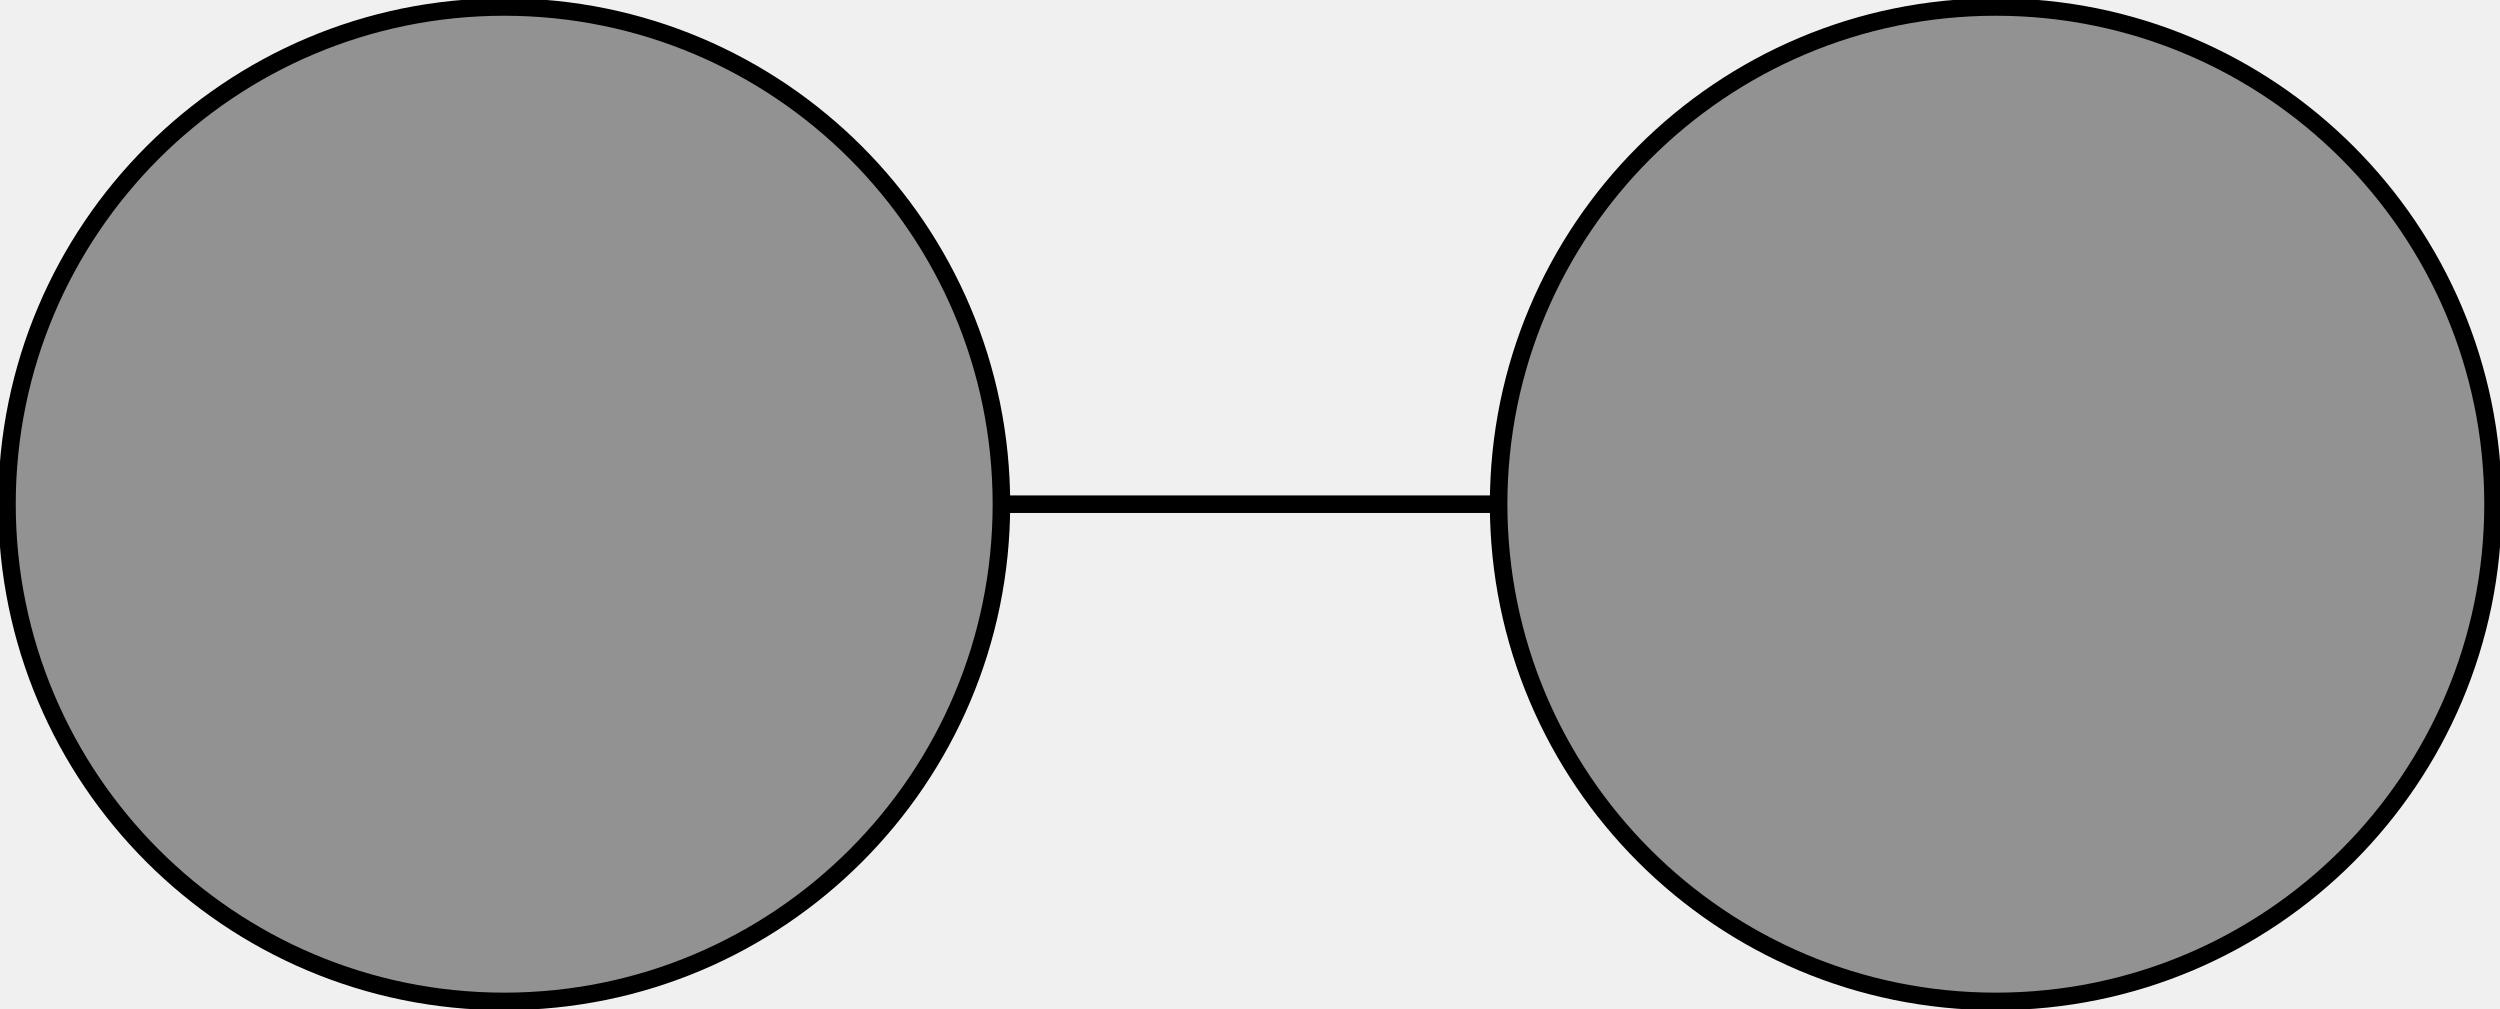
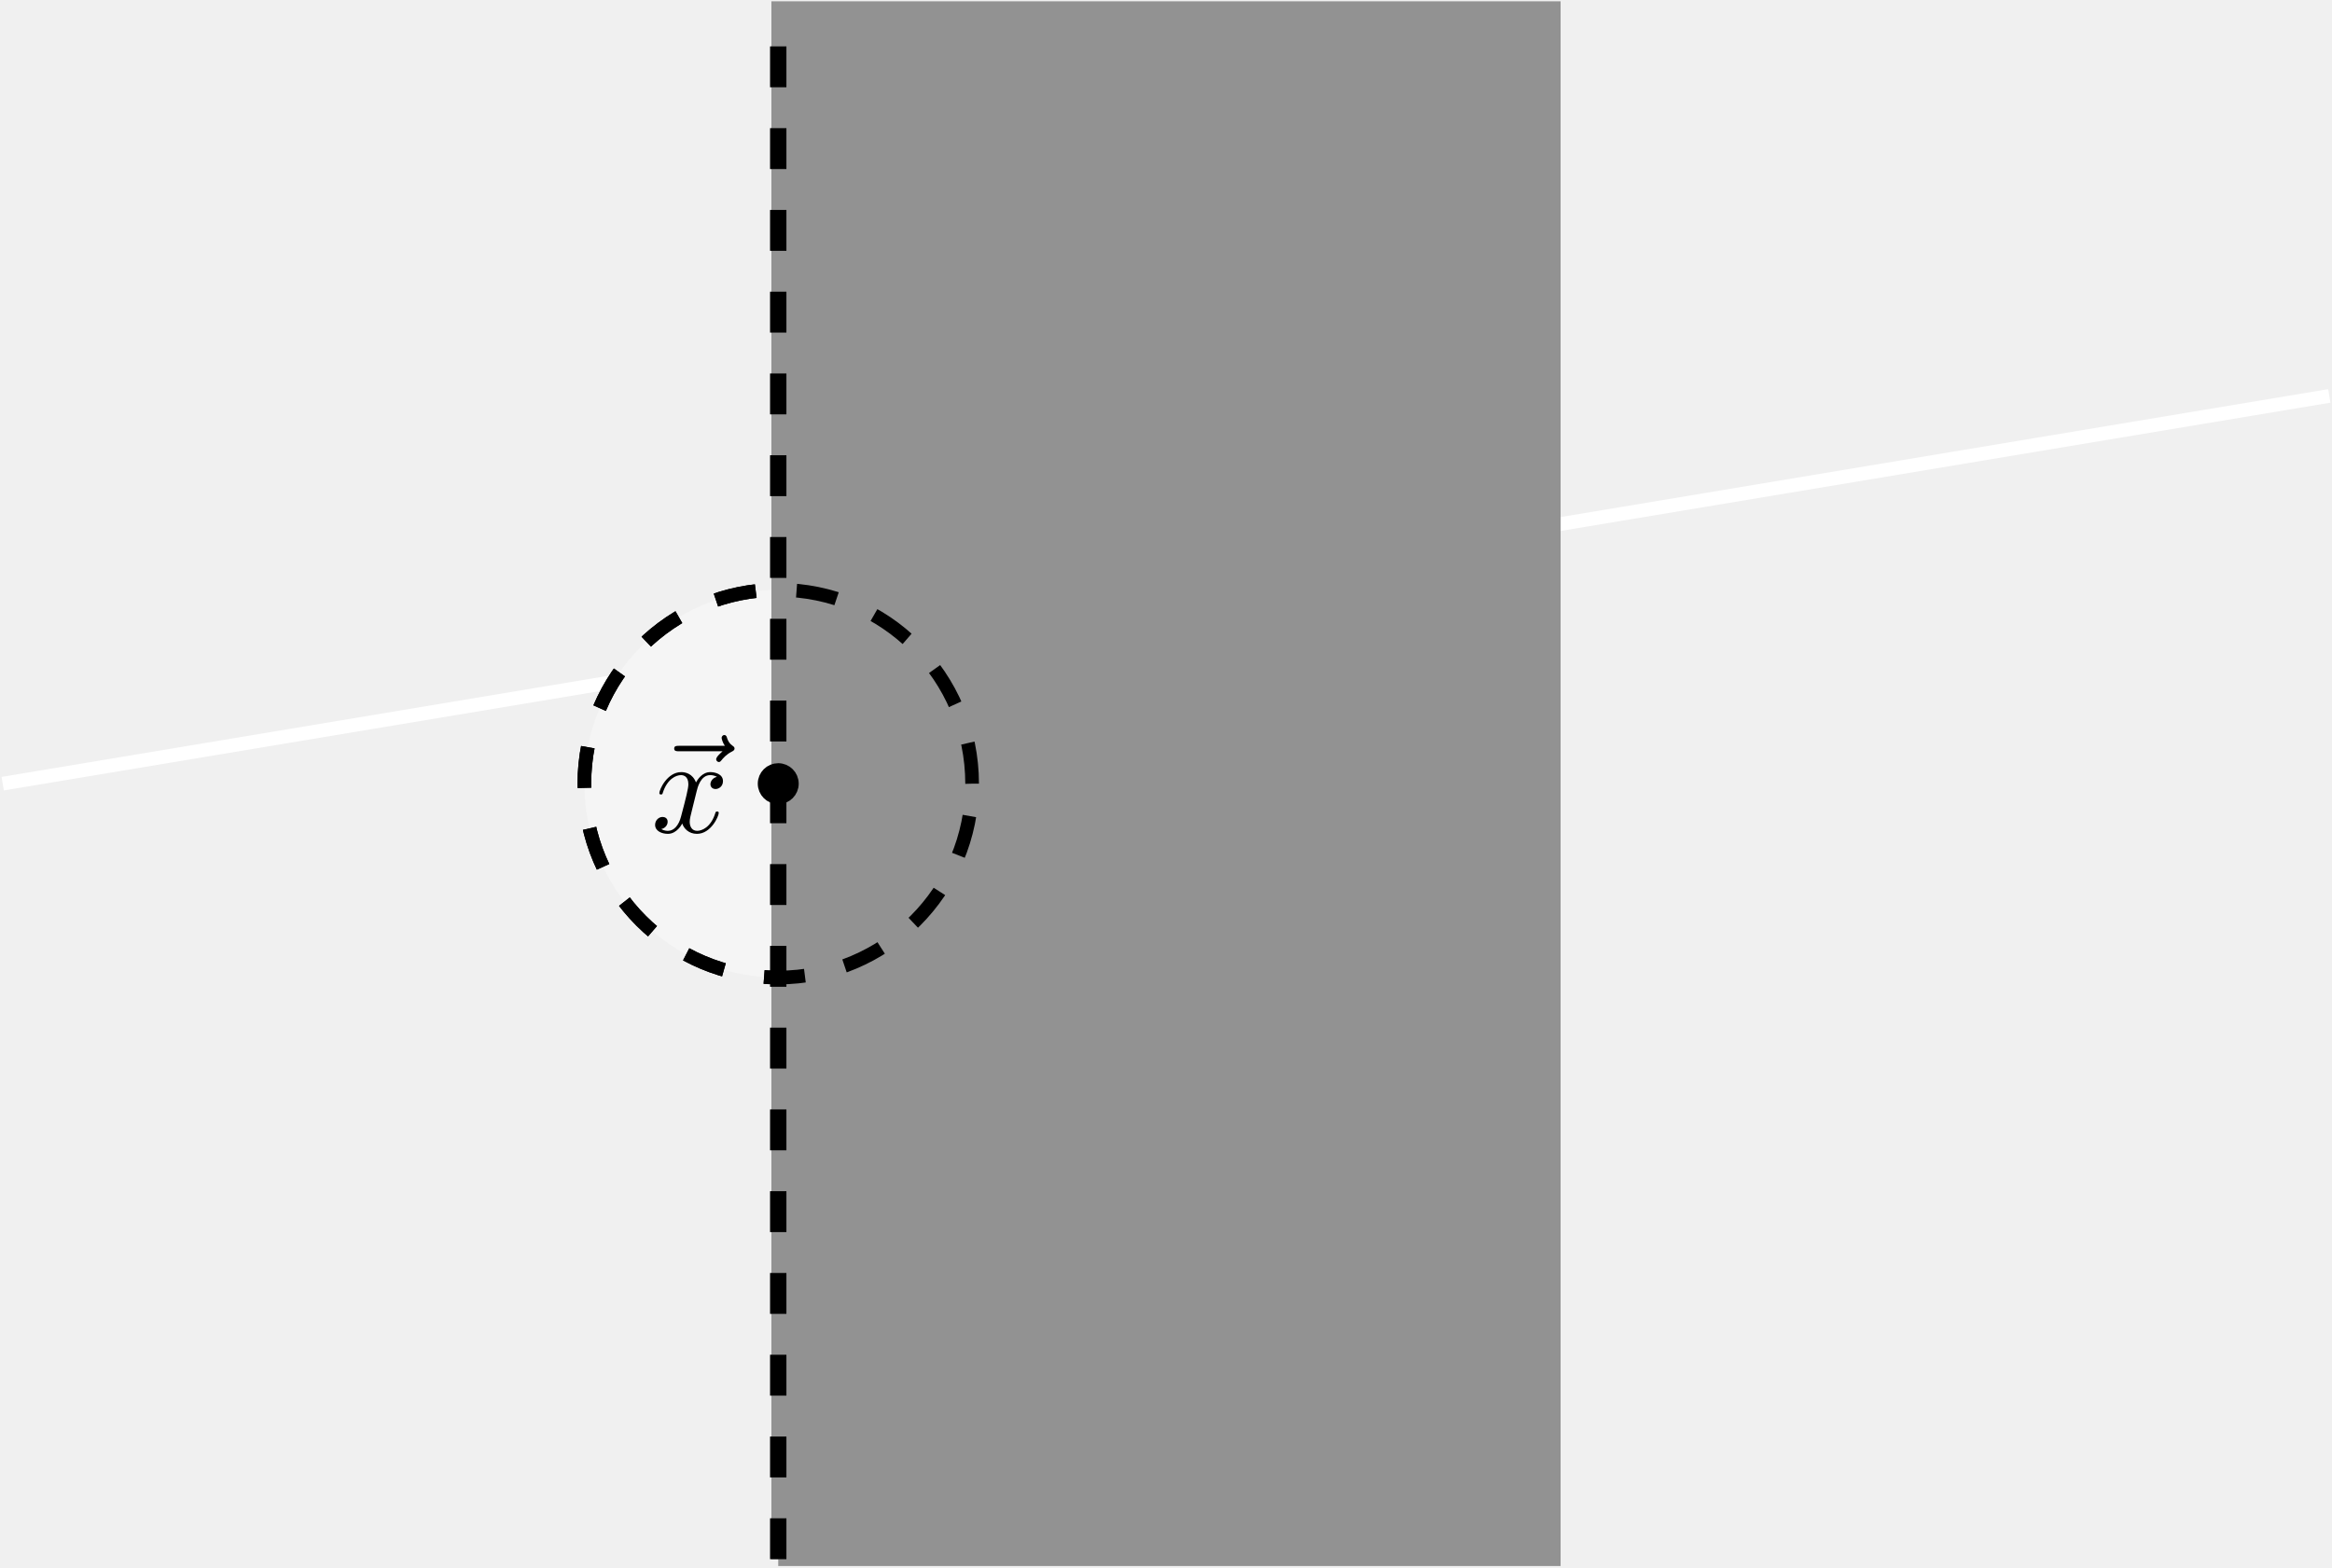
- <svg xmlns="http://www.w3.org/2000/svg" version="1.1" width="142.529pt" height="57.49pt" viewBox="0 0 142.529 57.49">
-   <path transform="matrix(1,0,0,-1,28.745,28.745)" d="M 28.347 0 C 28.347 15.656 15.656 28.347 0 28.347 C -15.656 28.347 -28.347 15.656 -28.347 0 C -28.347 -15.656 -15.656 -28.347 0 -28.347 C 15.656 -28.347 28.347 -15.656 28.347 0 Z M 0 0 " fill="#929292" />
-   <path transform="matrix(1,0,0,-1,28.745,28.745)" stroke-width="1" stroke-linecap="butt" stroke-miterlimit="10" stroke-linejoin="miter" fill="none" stroke="#000000" d="M 28.347 0 C 28.347 15.656 15.656 28.347 0 28.347 C -15.656 28.347 -28.347 15.656 -28.347 0 C -28.347 -15.656 -15.656 -28.347 0 -28.347 C 15.656 -28.347 28.347 -15.656 28.347 0 Z M 0 0 " />
-   <path transform="matrix(1,0,0,-1,28.745,28.745)" d="M 113.387 0 C 113.387 15.656 100.696 28.347 85.04 28.347 C 69.385 28.347 56.694 15.656 56.694 0 C 56.694 -15.656 69.385 -28.347 85.04 -28.347 C 100.696 -28.347 113.387 -15.656 113.387 0 Z M 85.04 0 " fill="#929292" />
-   <path transform="matrix(1,0,0,-1,28.745,28.745)" stroke-width="1" stroke-linecap="butt" stroke-miterlimit="10" stroke-linejoin="miter" fill="none" stroke="#000000" d="M 113.387 0 C 113.387 15.656 100.696 28.347 85.04 28.347 C 69.385 28.347 56.694 15.656 56.694 0 C 56.694 -15.656 69.385 -28.347 85.04 -28.347 C 100.696 -28.347 113.387 -15.656 113.387 0 Z M 85.04 0 " />
-   <path transform="matrix(1,0,0,-1,28.745,28.745)" stroke-width="1" stroke-linecap="butt" stroke-miterlimit="10" stroke-linejoin="miter" fill="none" stroke="#000000" d="M 28.347 0 L 56.694 0 " />
+ <svg xmlns="http://www.w3.org/2000/svg" xmlns:xlink="http://www.w3.org/1999/xlink" version="1.1" width="170.477pt" height="114.581pt" viewBox="0 0 170.477 114.581">
+   <path transform="matrix(1,0,0,-1,56.892,57.29)" stroke-width="1" stroke-linecap="butt" stroke-miterlimit="10" stroke-linejoin="miter" fill="none" stroke="#ffffff" d="M -56.694 0 L 113.387 28.347 " />
+   <path transform="matrix(1,0,0,-1,56.892,57.29)" d="M 14.173 0 C 14.173 7.828 7.828 14.173 0 14.173 C -7.828 14.173 -14.173 7.828 -14.173 0 C -14.173 -7.828 -7.828 -14.173 0 -14.173 C 7.828 -14.173 14.173 -7.828 14.173 0 Z M 0 0 " fill="#f5f5f5" />
+   <path transform="matrix(1,0,0,-1,56.892,57.29)" stroke-width="1" stroke-linecap="butt" stroke-dasharray="2.989,2.989" stroke-miterlimit="10" stroke-linejoin="miter" fill="none" stroke="#000000" d="M 14.173 0 C 14.173 7.828 7.828 14.173 0 14.173 C -7.828 14.173 -14.173 7.828 -14.173 0 C -14.173 -7.828 -7.828 -14.173 0 -14.173 C 7.828 -14.173 14.173 -7.828 14.173 0 Z M 0 0 " />
+   <path transform="matrix(1,0,0,-1,56.892,57.29)" d="M 0 -56.694 L 0 56.694 L 56.694 56.694 L 56.694 -56.694 L 0 -56.694 " fill="#929292" />
+   <path transform="matrix(1,0,0,-1,56.892,57.29)" stroke-width="1" stroke-linecap="butt" stroke-miterlimit="10" stroke-linejoin="miter" fill="none" stroke="#929292" d="M 0 -56.694 L 0 56.694 L 56.694 56.694 L 56.694 -56.694 L 0 -56.694 " />
+   <path transform="matrix(1,0,0,-1,56.892,57.29)" stroke-width="1.196" stroke-linecap="butt" stroke-dasharray="2.989,2.989" stroke-miterlimit="10" stroke-linejoin="miter" fill="none" stroke="#000000" d="M 0 -56.694 L 0 56.694 " />
+   <path transform="matrix(1,0,0,-1,56.892,57.29)" d="M .996 0 C .996 .55 .55 .996 0 .996 C -.55 .996 -.996 .55 -.996 0 C -.996 -.55 -.55 -.996 0 -.996 C .55 -.996 .996 -.55 .996 0 Z M 0 0 " />
+   <path transform="matrix(1,0,0,-1,56.892,57.29)" stroke-width="1" stroke-linecap="butt" stroke-miterlimit="10" stroke-linejoin="miter" fill="none" stroke="#000000" d="M .996 0 C .996 .55 .55 .996 0 .996 C -.55 .996 -.996 .55 -.996 0 C -.996 -.55 -.55 -.996 0 -.996 C .55 -.996 .996 -.55 .996 0 Z M 0 0 " />
+   <symbol id="font_0_2">
+     <path d="M .355 .079 C .341 .066 .308 .038 .308 .02 C .308 .01 .318 0 .328 0 C .337 0 .342 .007 .347 .013 C .359 .028 .382 .056 .426 .078 C .433 .082 .443 .087 .443 .099 C .443 .109 .436 .114 .429 .119 C .407 .134 .396 .152 .388 .176 C .386 .185 .382 .198 .368 .198 C .354 .198 .348 .185 .348 .177 C .348 .172 .356 .14 .372 .119 L .035 .119 C .018 .119 0 .119 0 .099 C 0 .079 .018 .079 .035 .079 L .355 .079 Z " />
+   </symbol>
+   <symbol id="font_0_1">
+     <path d="M .305 .313 C .311 .339 .334 .431 .404 .431 C .409 .431 .433 .431 .454 .418 C .426 .413 .406 .388 .406 .364 C .406 .348 .417 .329 .444 .329 C .466 .329 .498 .347 .498 .387 C .498 .439 .439 .453 .405 .453 C .347 .453 .312 .4 .3 .377 C .275 .443 .221 .453 .192 .453 C .088 .453 .031 .324 .031 .299 C .031 .289 .041 .289 .043 .289 C .051 .289 .054 .291 .056 .3 C .09 .406 .156 .431 .19 .431 C .209 .431 .244 .422 .244 .364 C .244 .333 .227 .266 .19 .126 C .174 .064 .139 .022 .095 .022 C .089 .022 .066 .022 .045 .035 C .07 .04 .092 .061 .092 .089 C .092 .116 .07 .124 .055 .124 C .025 .124 0 .098 0 .066 C 0 .02 .05 0 .094 0 C .16 0 .196 .07 .199 .076 C .211 .039 .247 0 .307 0 C .41 0 .467 .129 .467 .154 C .467 .164 .458 .164 .455 .164 C .446 .164 .444 .16 .442 .153 C .409 .046 .341 .022 .309 .022 C .27 .022 .254 .054 .254 .088 C .254 .11 .26 .132 .271 .176 L .305 .313 Z " />
+   </symbol>
+   <use xlink:href="#font_0_2" transform="matrix(9.9626,0,0,-9.9626,49.2852,55.70829)" />
+   <use xlink:href="#font_0_1" transform="matrix(9.9626,0,0,-9.9626,47.89043,60.95858)" />
+   <path transform="matrix(1,0,0,-1,56.892,57.29)" stroke-width="1" stroke-linecap="butt" stroke-dasharray="2.989,2.989" stroke-miterlimit="10" stroke-linejoin="miter" fill="none" stroke="#000000" d="M 14.173 0 C 14.173 7.828 7.828 14.173 0 14.173 C -7.828 14.173 -14.173 7.828 -14.173 0 C -14.173 -7.828 -7.828 -14.173 0 -14.173 C 7.828 -14.173 14.173 -7.828 14.173 0 Z M 0 0 " />
</svg>
